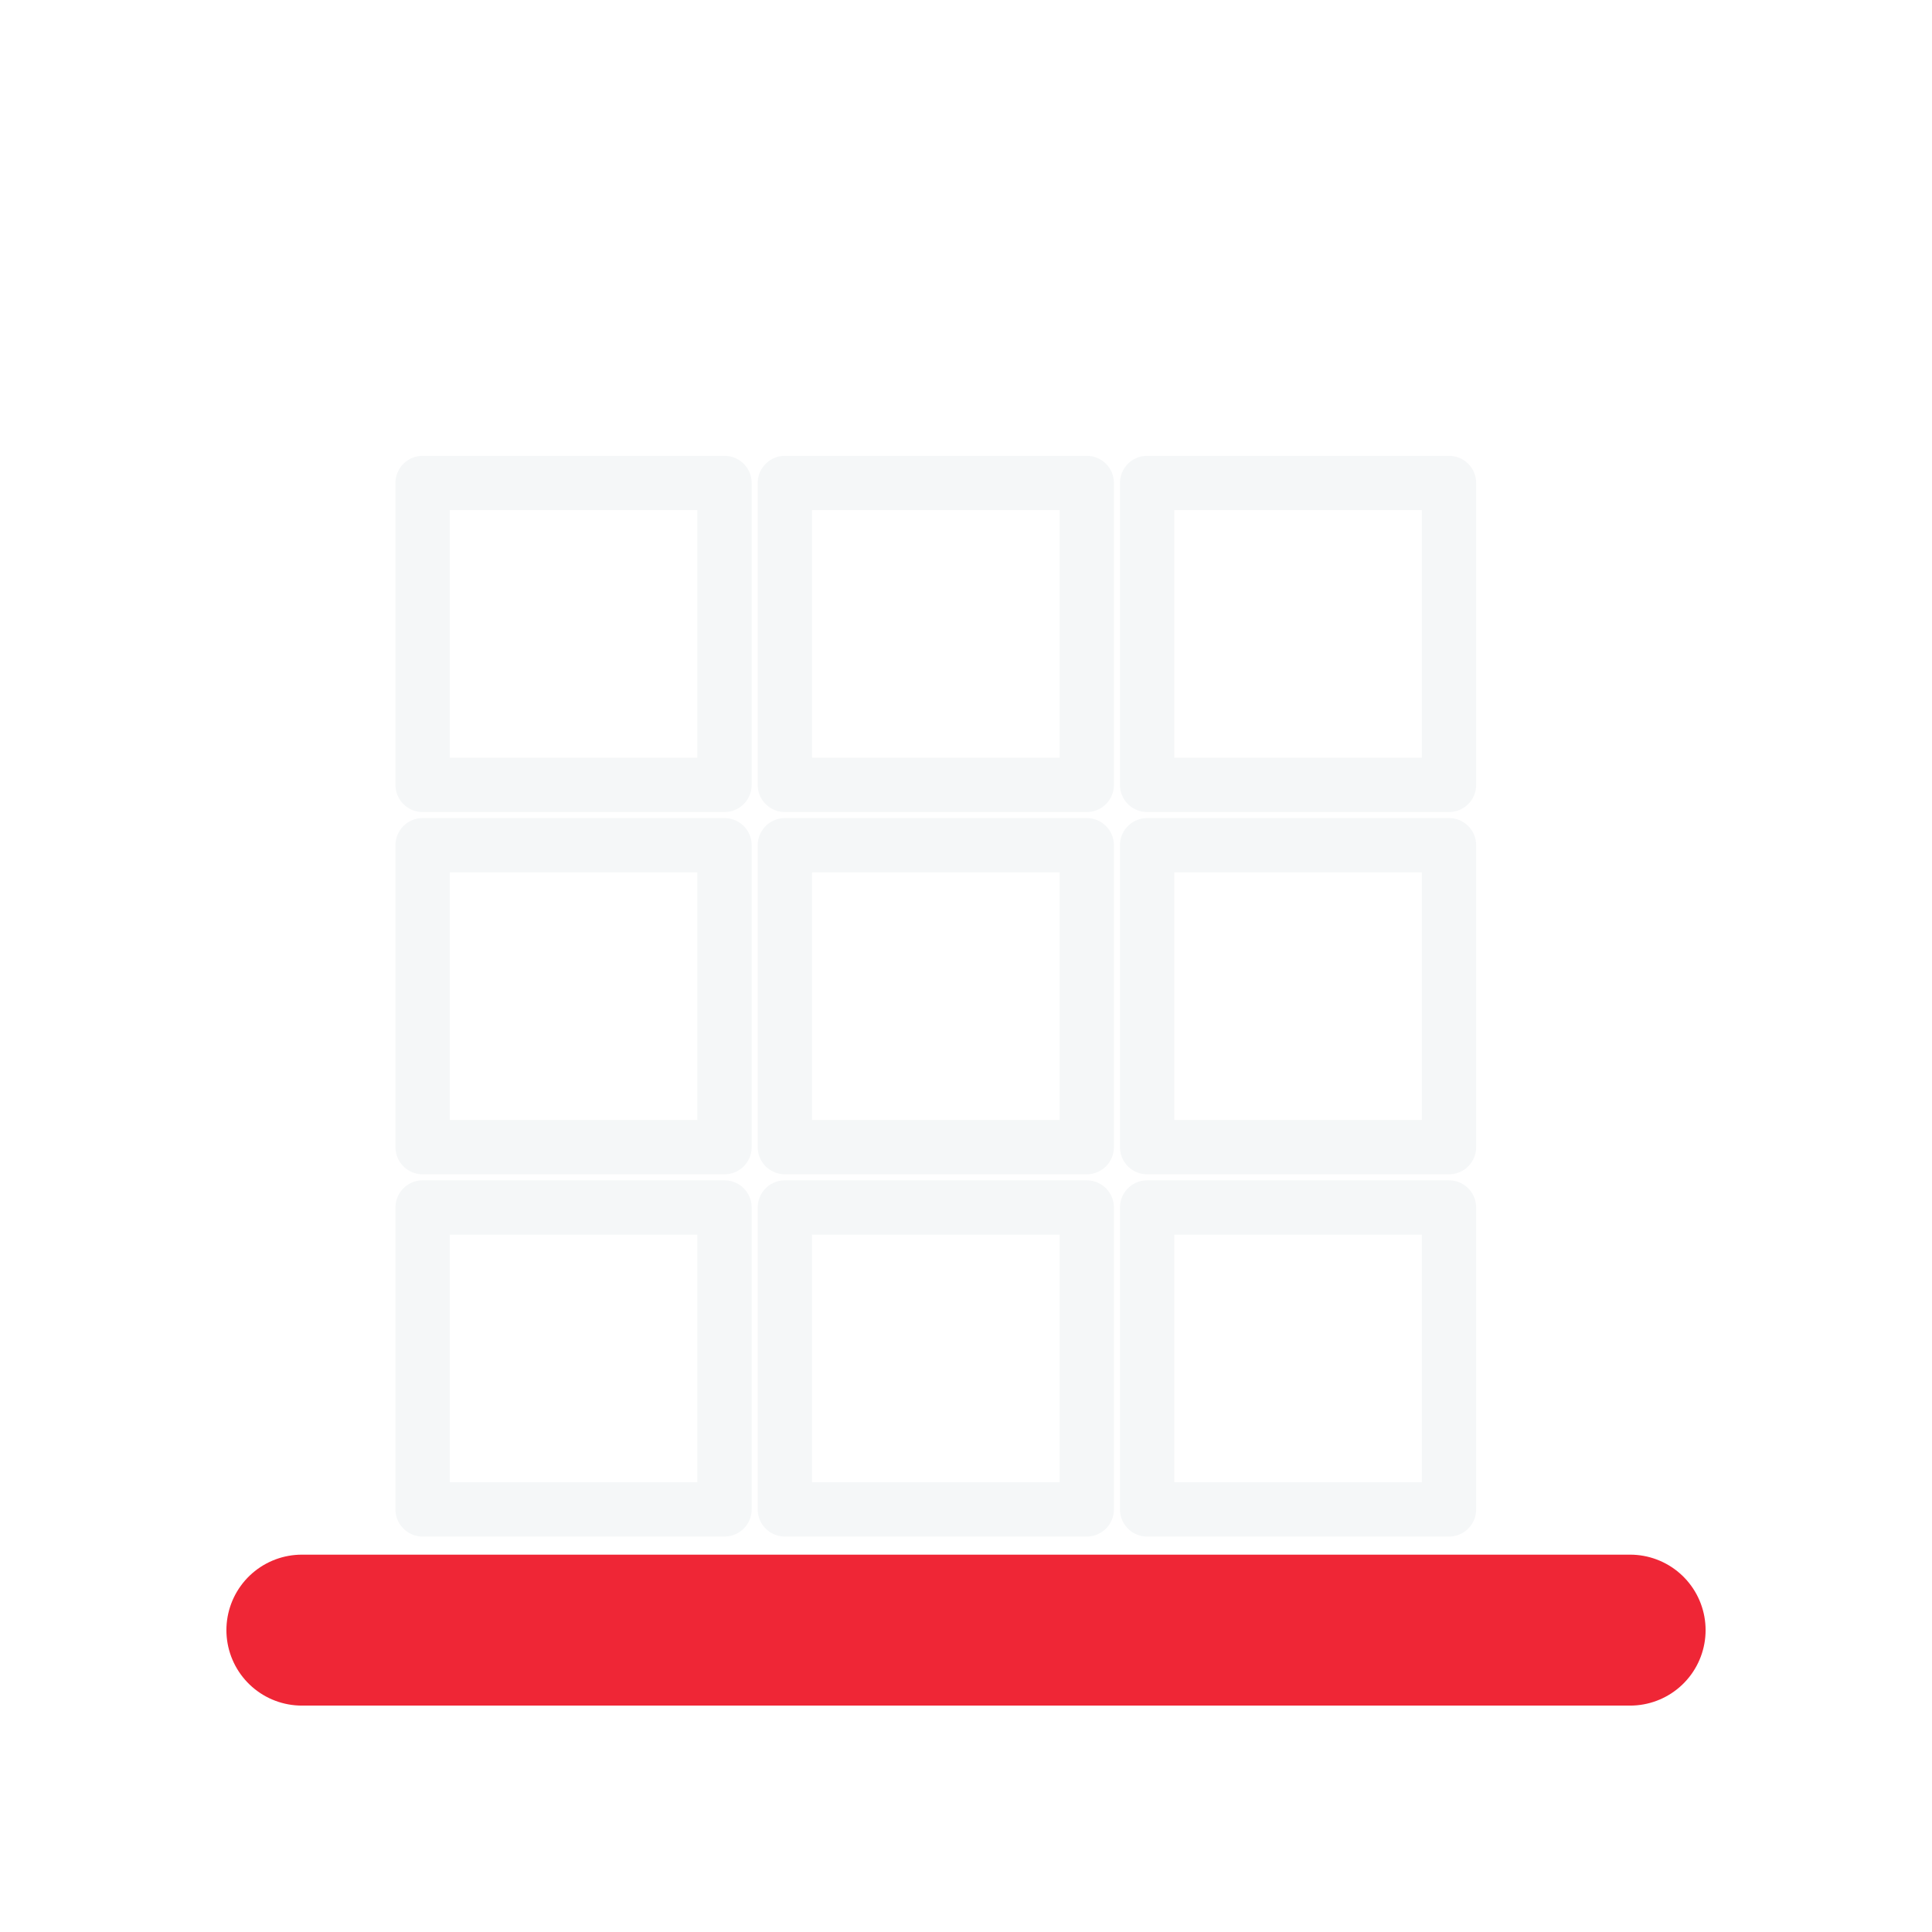
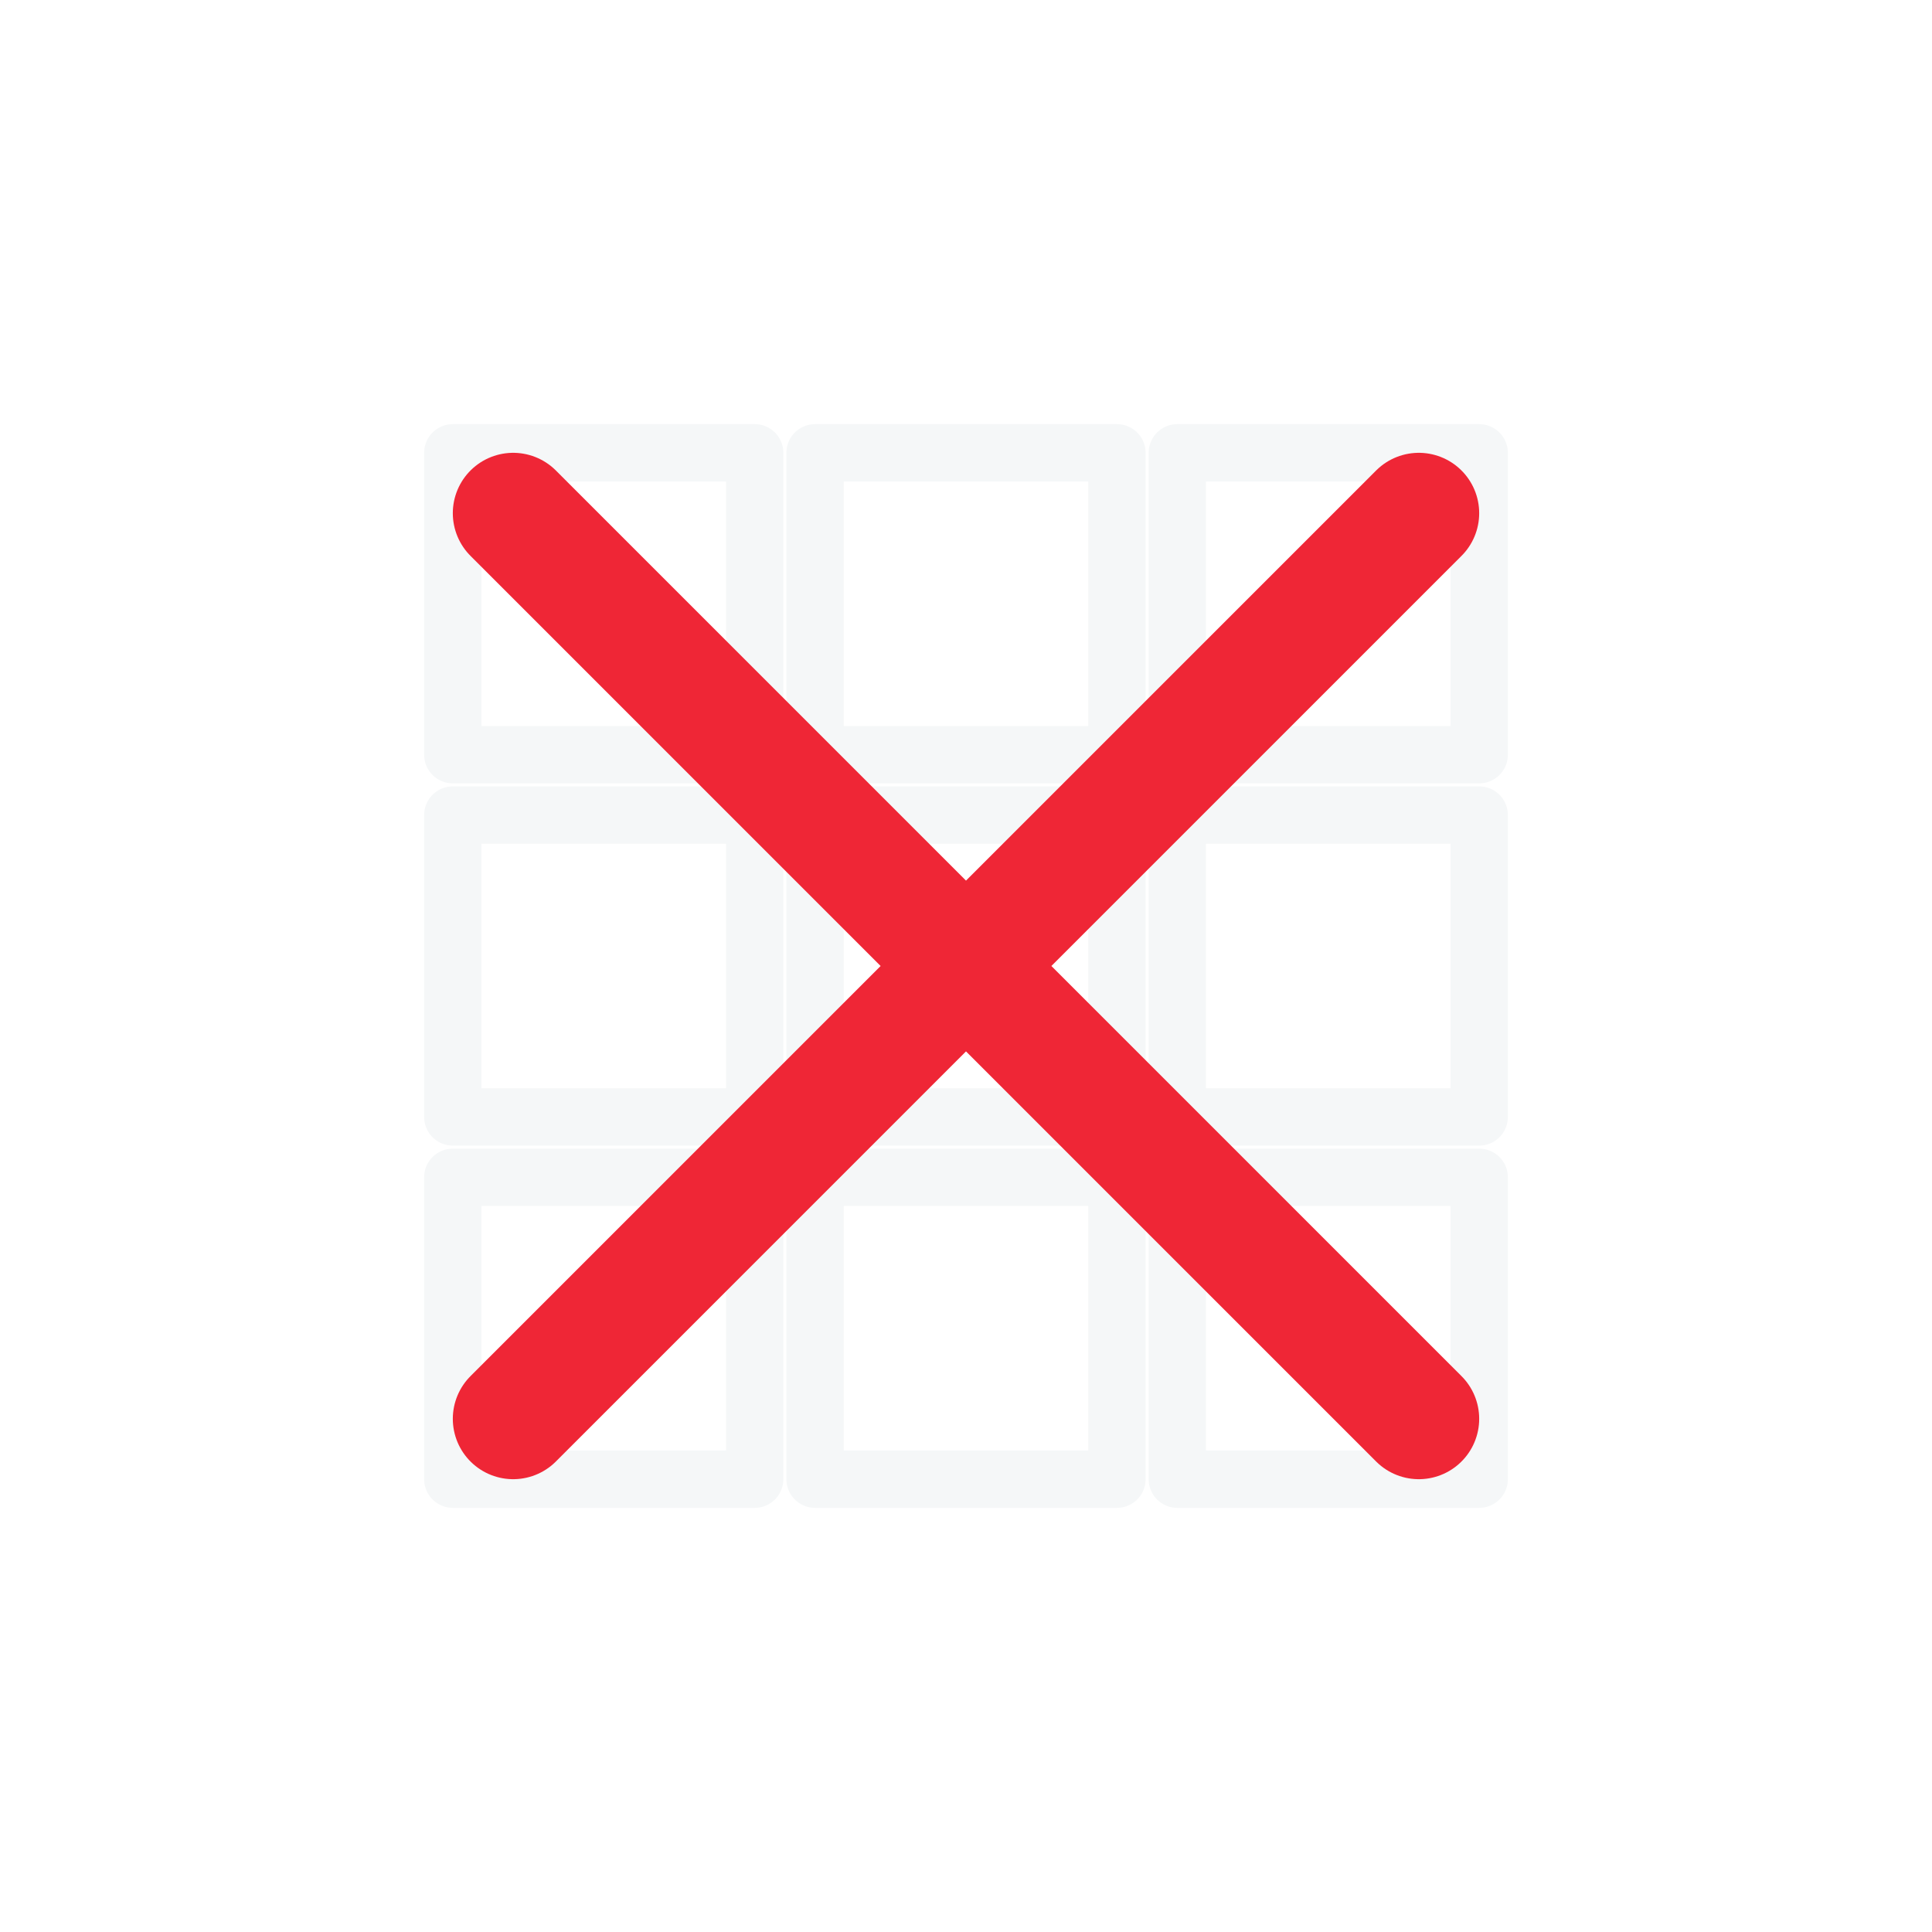
<svg xmlns="http://www.w3.org/2000/svg" width="64" height="64" viewBox="0 0 64 64">
  <g fill="none" stroke-linecap="round" stroke-linejoin="round">
-     <rect x="14" y="16" width="10" height="10" fill="none" stroke="#F5F7F8" stroke-width="1.8" />
-     <rect x="26" y="16" width="10" height="10" fill="none" stroke="#F5F7F8" stroke-width="1.8" />
-     <rect x="38" y="16" width="10" height="10" fill="none" stroke="#F5F7F8" stroke-width="1.8" />
-     <rect x="14" y="28" width="10" height="10" fill="none" stroke="#F5F7F8" stroke-width="1.8" />
-     <rect x="26" y="28" width="10" height="10" fill="none" stroke="#F5F7F8" stroke-width="1.8" />
-     <rect x="38" y="28" width="10" height="10" fill="none" stroke="#F5F7F8" stroke-width="1.8" />
-     <rect x="14" y="40" width="10" height="10" fill="none" stroke="#F5F7F8" stroke-width="1.8" />
-     <rect x="26" y="40" width="10" height="10" fill="none" stroke="#F5F7F8" stroke-width="1.8" />
-     <rect x="38" y="40" width="10" height="10" fill="none" stroke="#F5F7F8" stroke-width="1.8" />
-     <path d="M10 54h44" stroke="#EF2636" stroke-width="5" stroke-linecap="round" />
+     <rect x="15" y="15" width="10" height="10" stroke="#F5F7F8" stroke-width="1.9" />
+     <rect x="27" y="15" width="10" height="10" stroke="#F5F7F8" stroke-width="1.9" />
+     <rect x="39" y="15" width="10" height="10" stroke="#F5F7F8" stroke-width="1.9" />
+     <rect x="15" y="27" width="10" height="10" stroke="#F5F7F8" stroke-width="1.9" />
+     <rect x="27" y="27" width="10" height="10" stroke="#F5F7F8" stroke-width="1.9" />
+     <rect x="39" y="27" width="10" height="10" stroke="#F5F7F8" stroke-width="1.9" />
+     <rect x="15" y="39" width="10" height="10" stroke="#F5F7F8" stroke-width="1.9" />
+     <rect x="27" y="39" width="10" height="10" stroke="#F5F7F8" stroke-width="1.9" />
+     <rect x="39" y="39" width="10" height="10" stroke="#F5F7F8" stroke-width="1.9" />
+     <path d="M17 17L47 47M47 17L17 47" stroke="#EF2636" stroke-width="4" />
  </g>
</svg>
